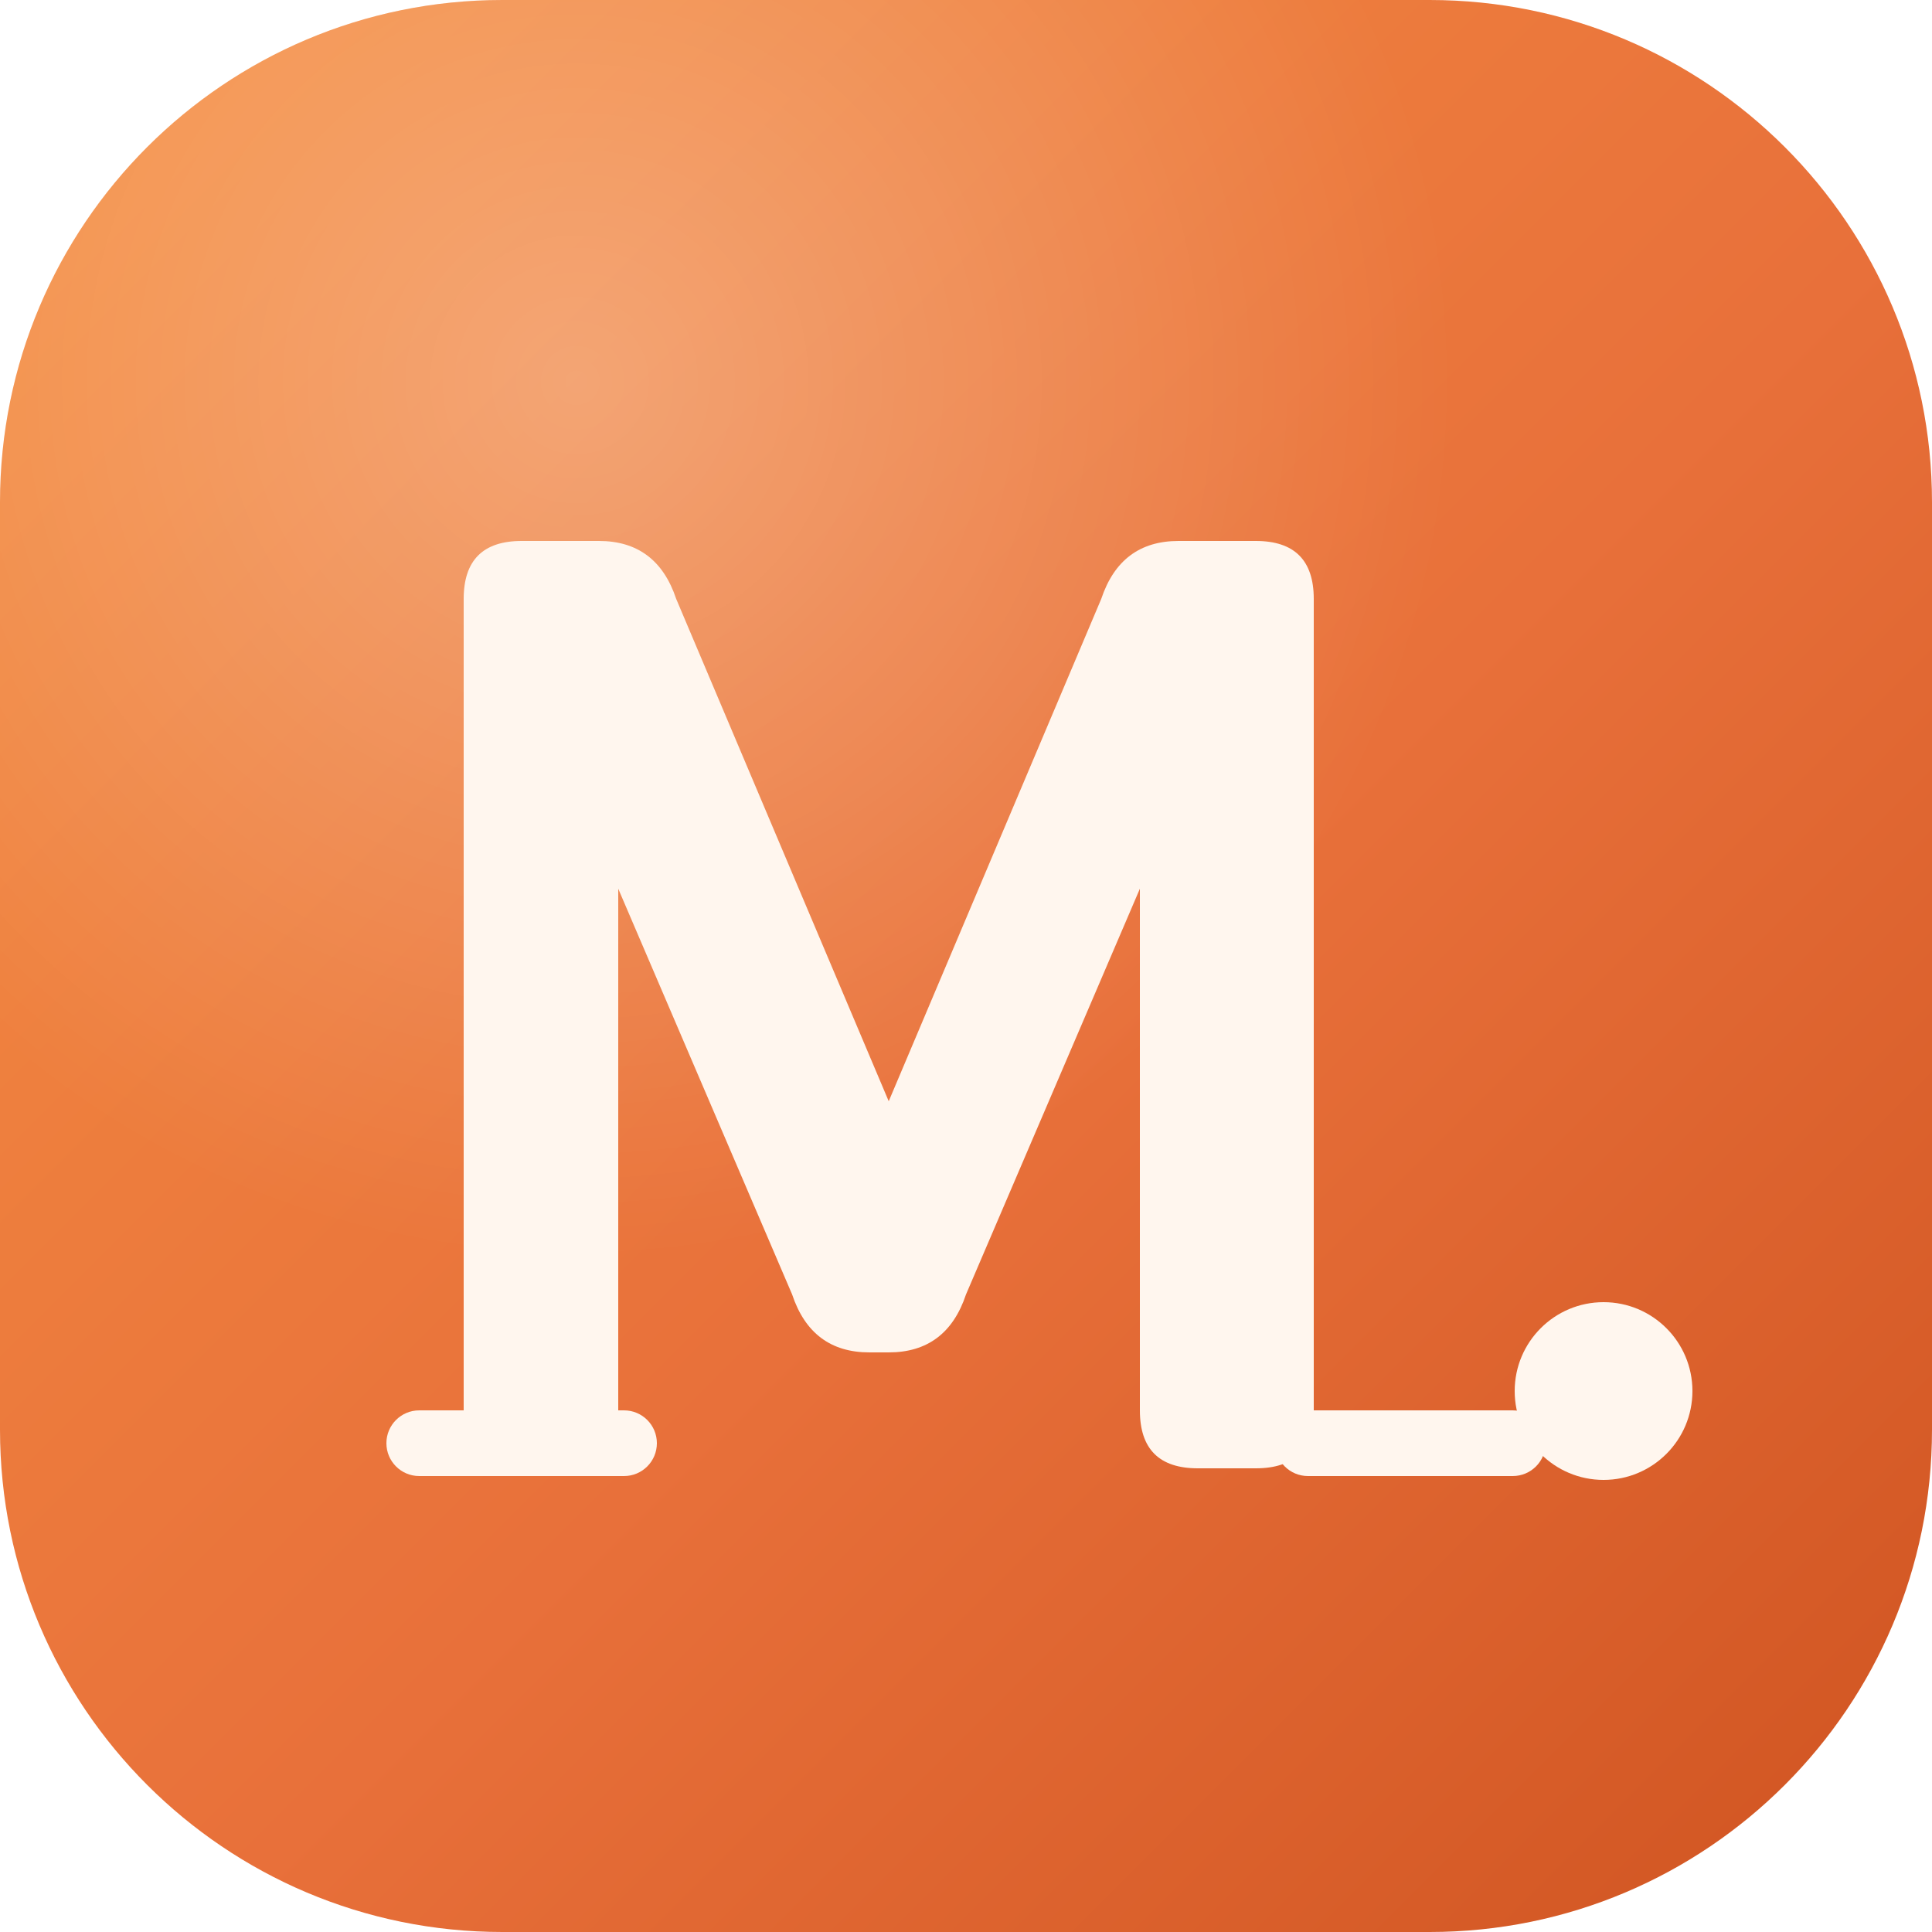
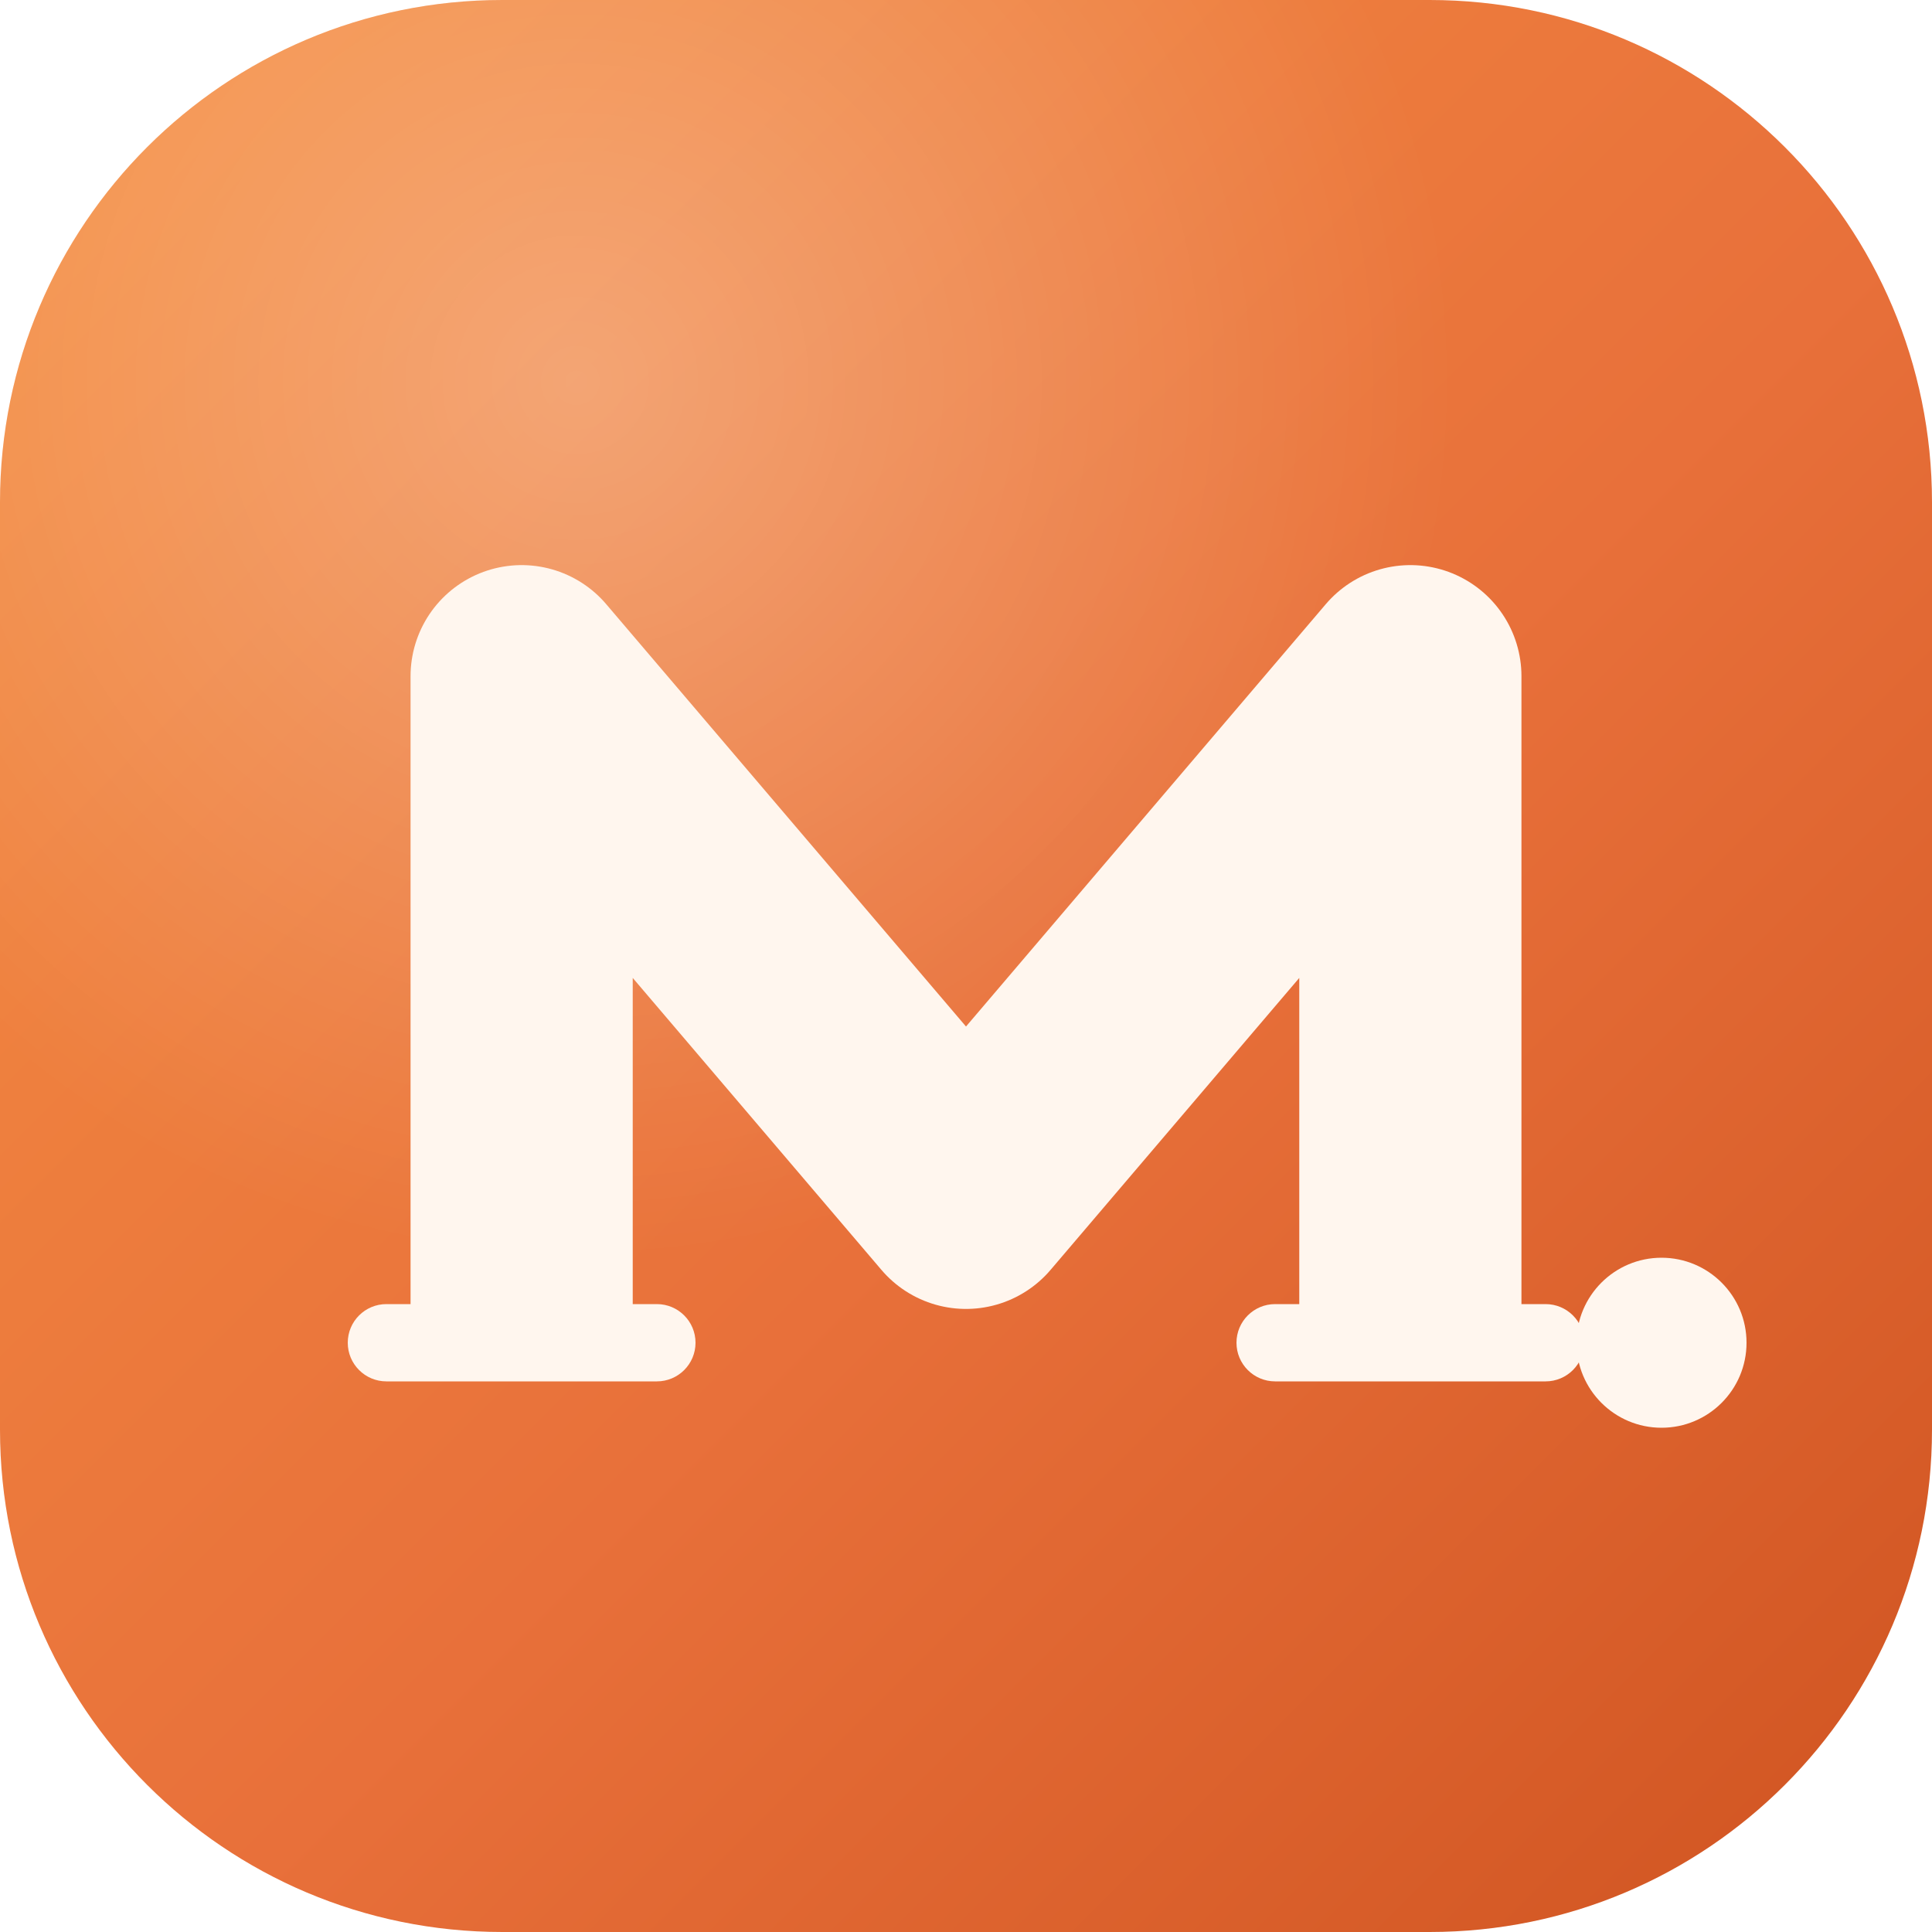
<svg xmlns="http://www.w3.org/2000/svg" viewBox="0 0 100 100">
  <defs>
    <linearGradient id="bg" x1="0" y1="0" x2="1" y2="1">
      <stop offset="0" stop-color="#f59042" />
      <stop offset="0.55" stop-color="#e8703a" />
      <stop offset="1" stop-color="#cf5320" />
    </linearGradient>
    <radialGradient id="sheen" cx="0.3" cy="0.2" r="0.9">
      <stop offset="0" stop-color="#ffffff" stop-opacity="0.28" />
      <stop offset="0.5" stop-color="#ffffff" stop-opacity="0" />
    </radialGradient>
  </defs>
  <rect width="100" height="100" rx="26" fill="url(#bg)" />
  <rect width="100" height="100" rx="26" fill="url(#sheen)" />
+   <g fill="none" stroke="#fff6ee" stroke-width="11.5" stroke-linejoin="round" stroke-linecap="butt">
+     <path d="M27 70 V35 L50 62 L73 35 V70" />
+   </g>
  <g fill="#fff6ee">
-     <path d="M24 73 V31 q0-3 3-3 h4 q3 0 4 3 l11 26 11-26 q1-3 4-3 h4 q3 0 3 3 V73 q0 3-3 3 h-3 q-3 0-3-3 V46 l-9 21 q-1 3-4 3 h-1 q-3 0-4-3 l-9-21 V73 q0 3-3 3 h-3 q-3 0-3-3 Z" />
-     <rect x="20" y="73" width="14" height="3.4" rx="1.7" />
-     <rect x="66" y="73" width="14" height="3.4" rx="1.7" />
+     <rect x="18" y="67.5" width="18" height="4" rx="2" />
+     <rect x="64" y="67.5" width="18" height="4" rx="2" />
+     <circle cx="86" cy="69.5" r="4.4" />
  </g>
-   <circle cx="83" cy="72" r="4.6" fill="#fff6ee" />
</svg>
